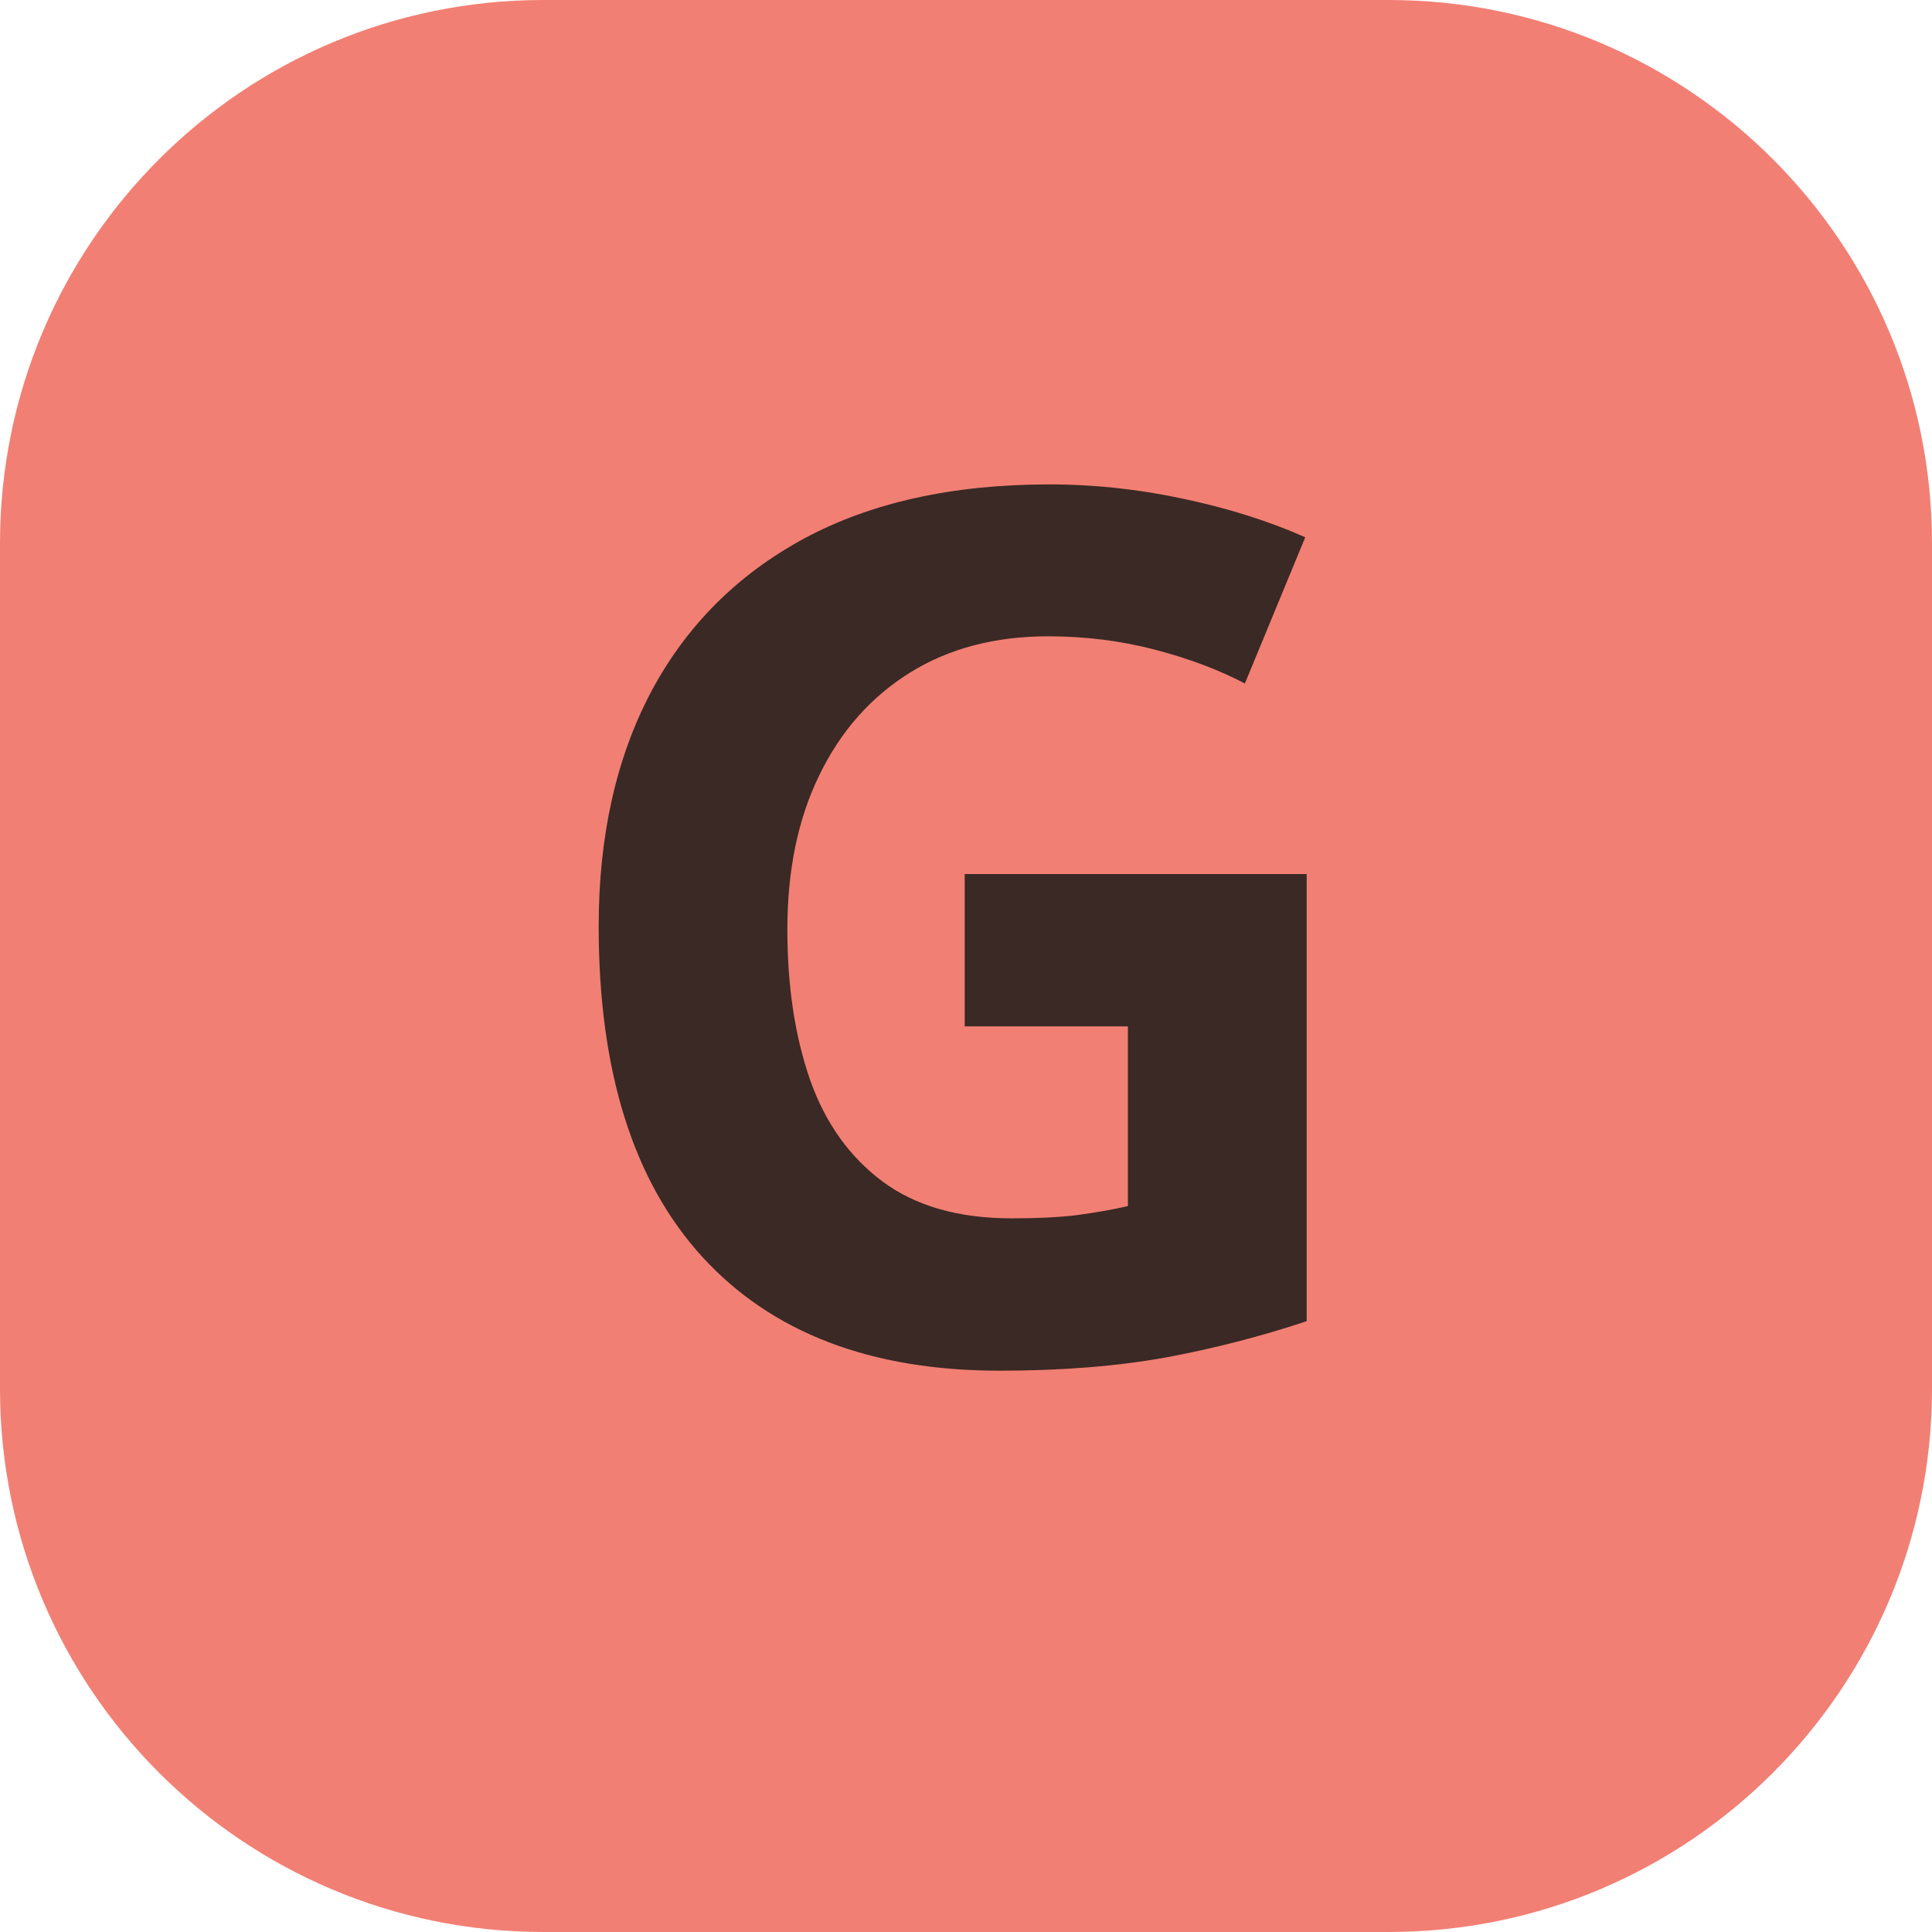
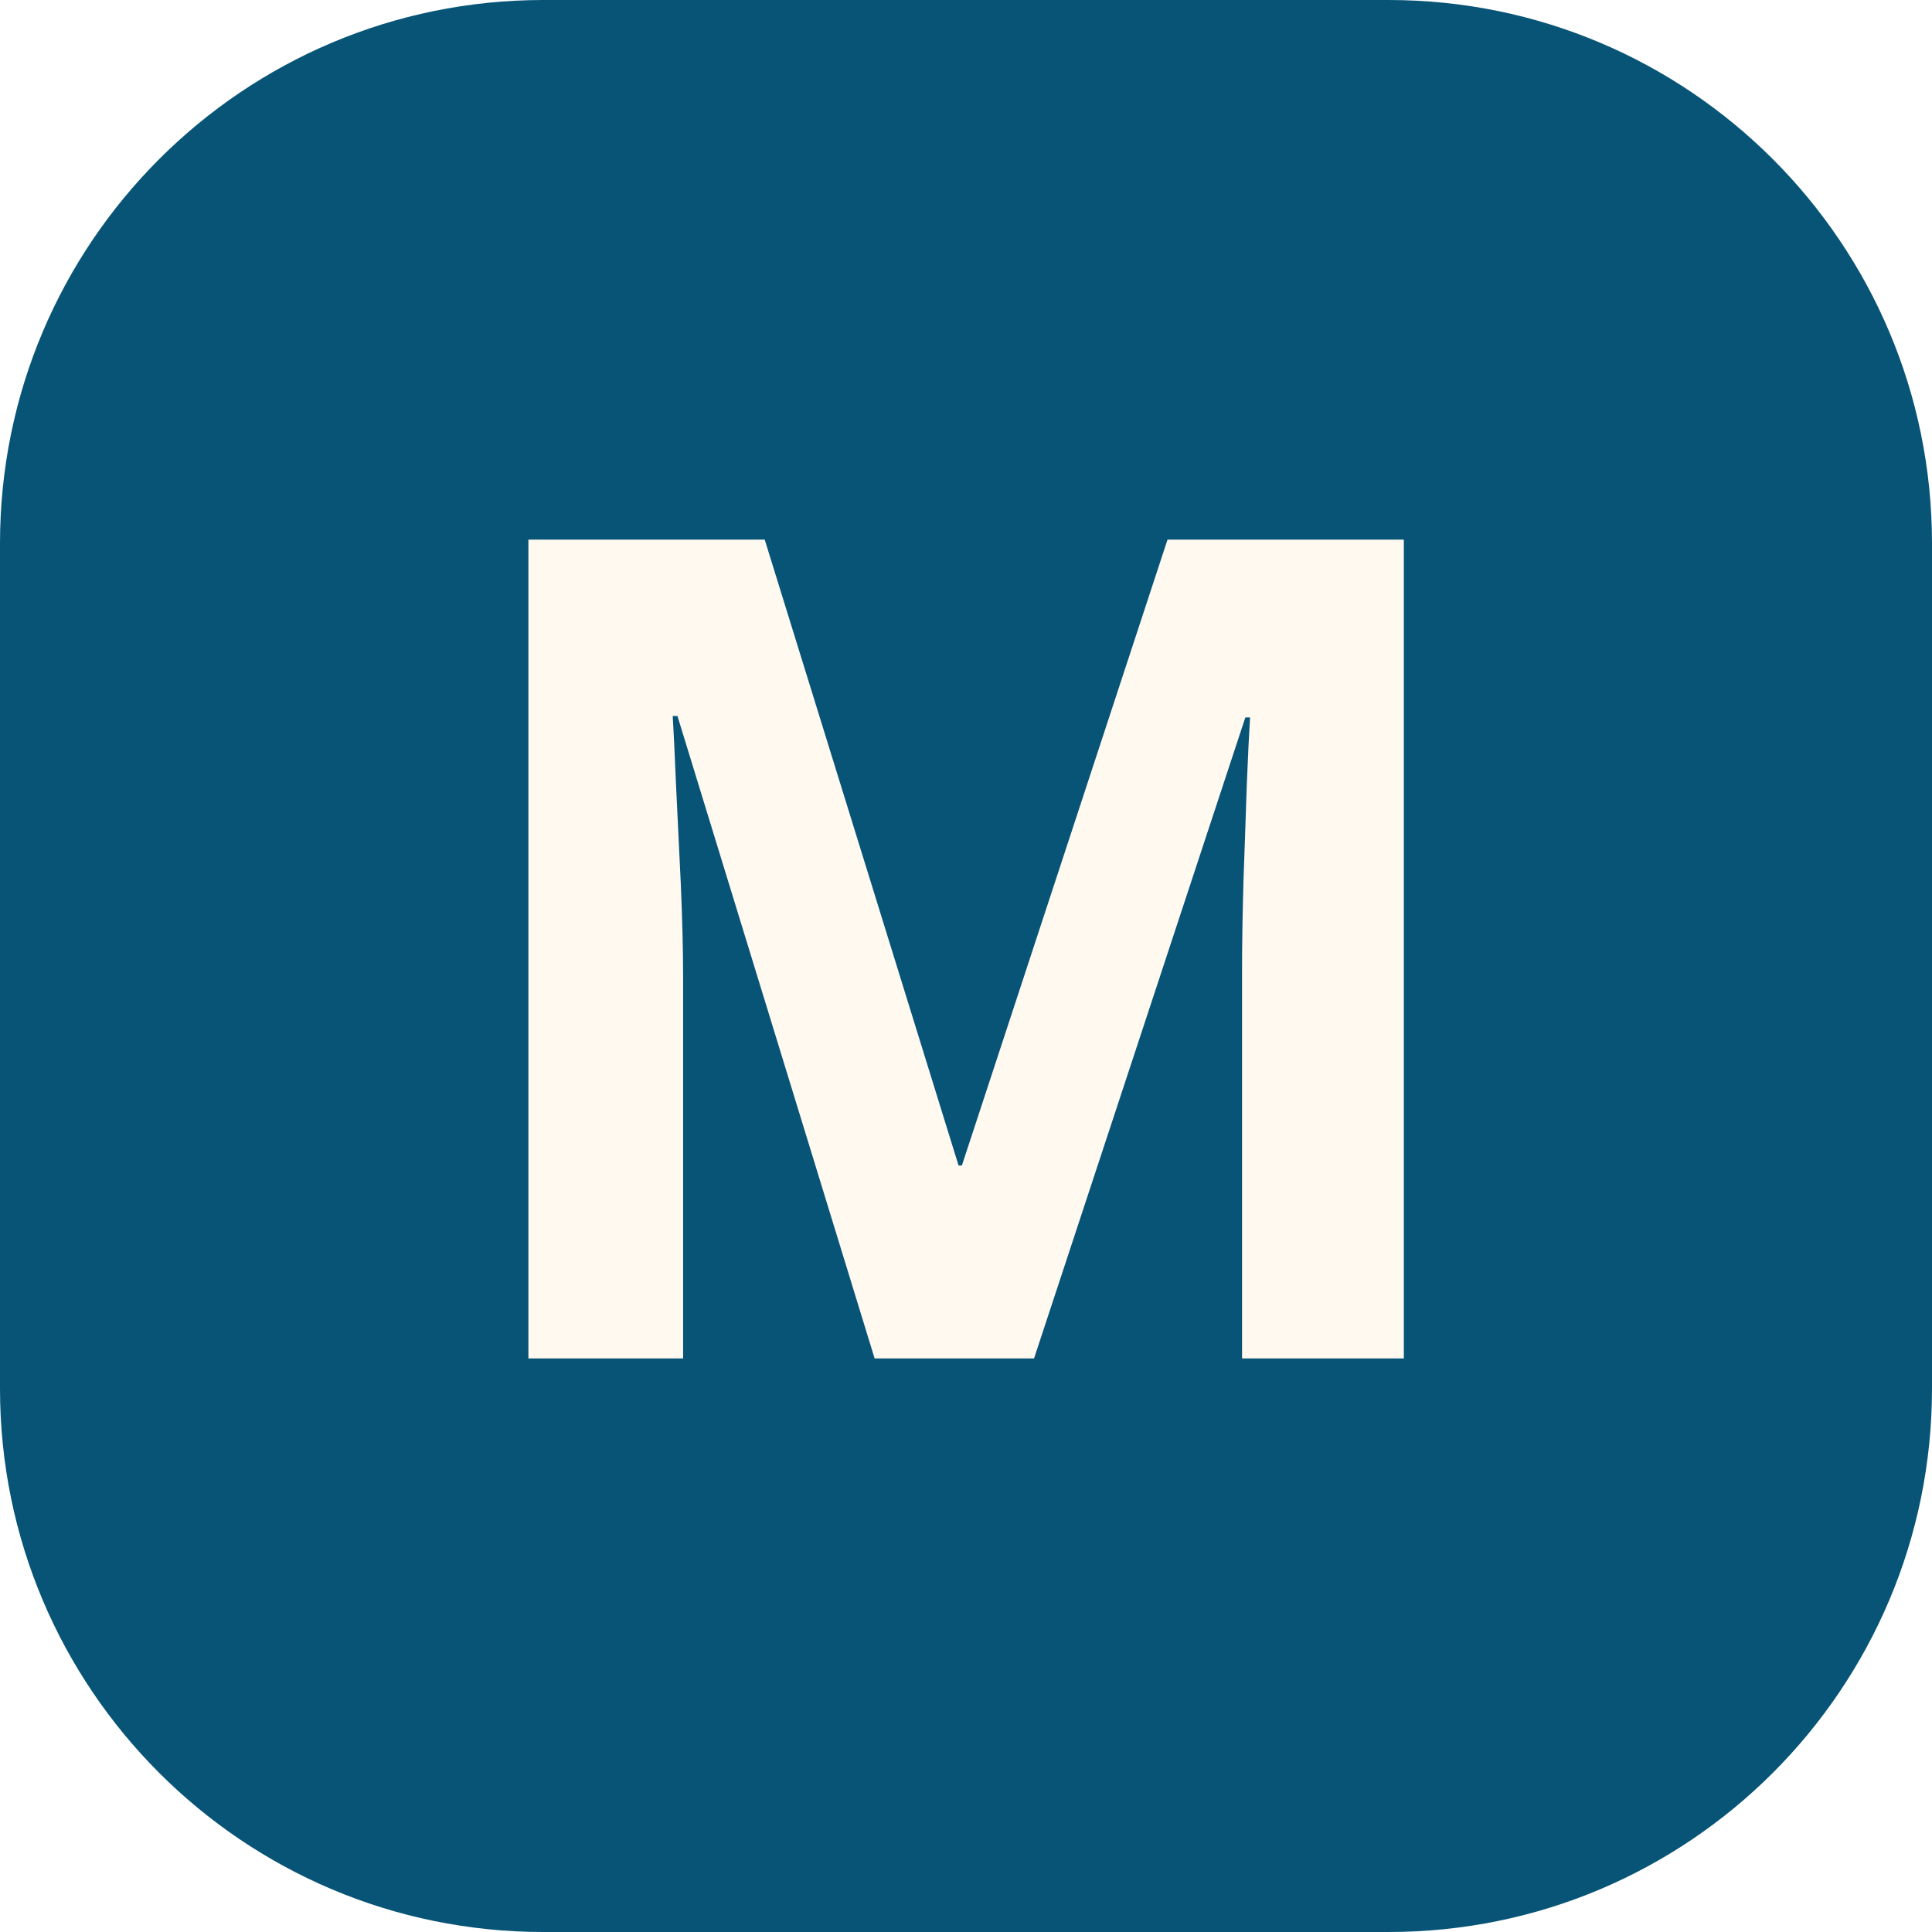
- <svg xmlns="http://www.w3.org/2000/svg" viewBox="0 0 64 64" role="img" aria-label="GLOW UP">
-   <rect width="64" height="64" rx="18" fill="#F27F73" />
-   <text x="32" y="45" text-anchor="middle" font-family="Fredoka, Trebuchet MS, Segoe UI, Verdana, sans-serif" font-size="40" font-weight="600" fill="#3A2925">G</text>
+ <svg xmlns="http://www.w3.org/2000/svg" viewBox="0 0 64 64" role="img" aria-label="MAREA">
+   <rect width="64" height="64" rx="18" fill="#075477" />
+   <text x="32" y="45" text-anchor="middle" font-family="Fredoka, Trebuchet MS, Segoe UI, Verdana, sans-serif" font-size="38" font-weight="600" fill="#FFF9F0">M</text>
</svg>
